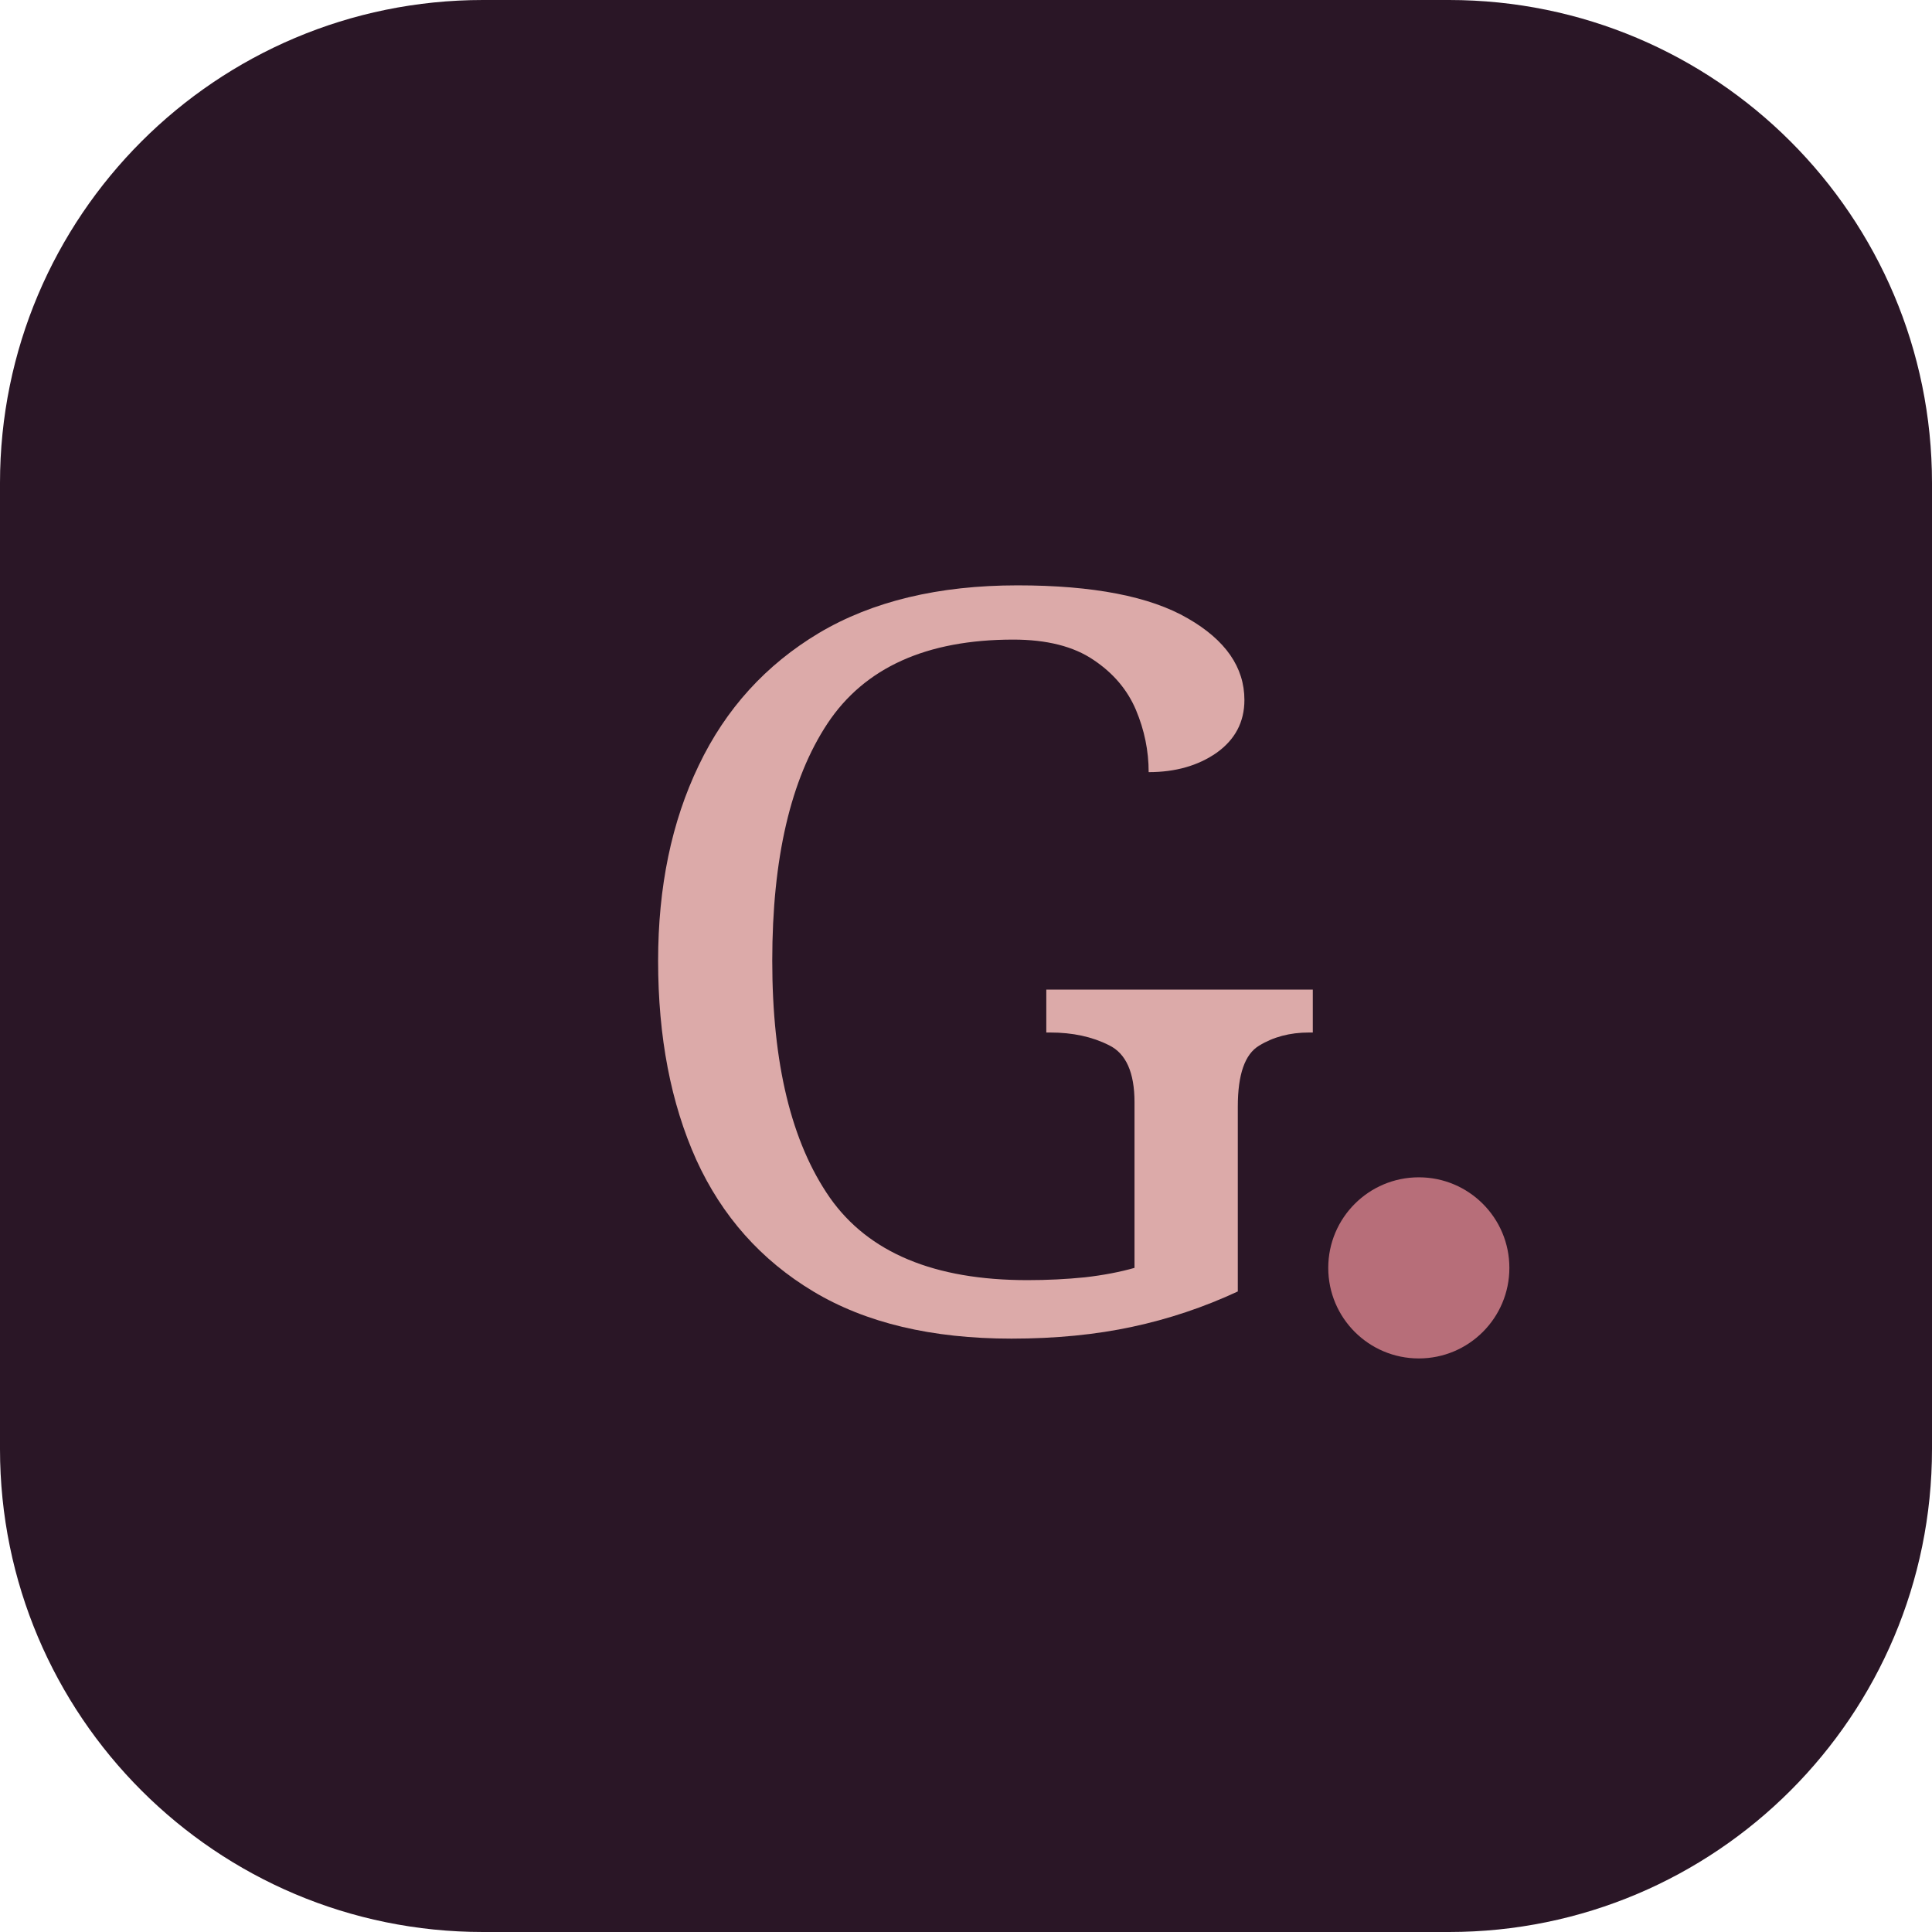
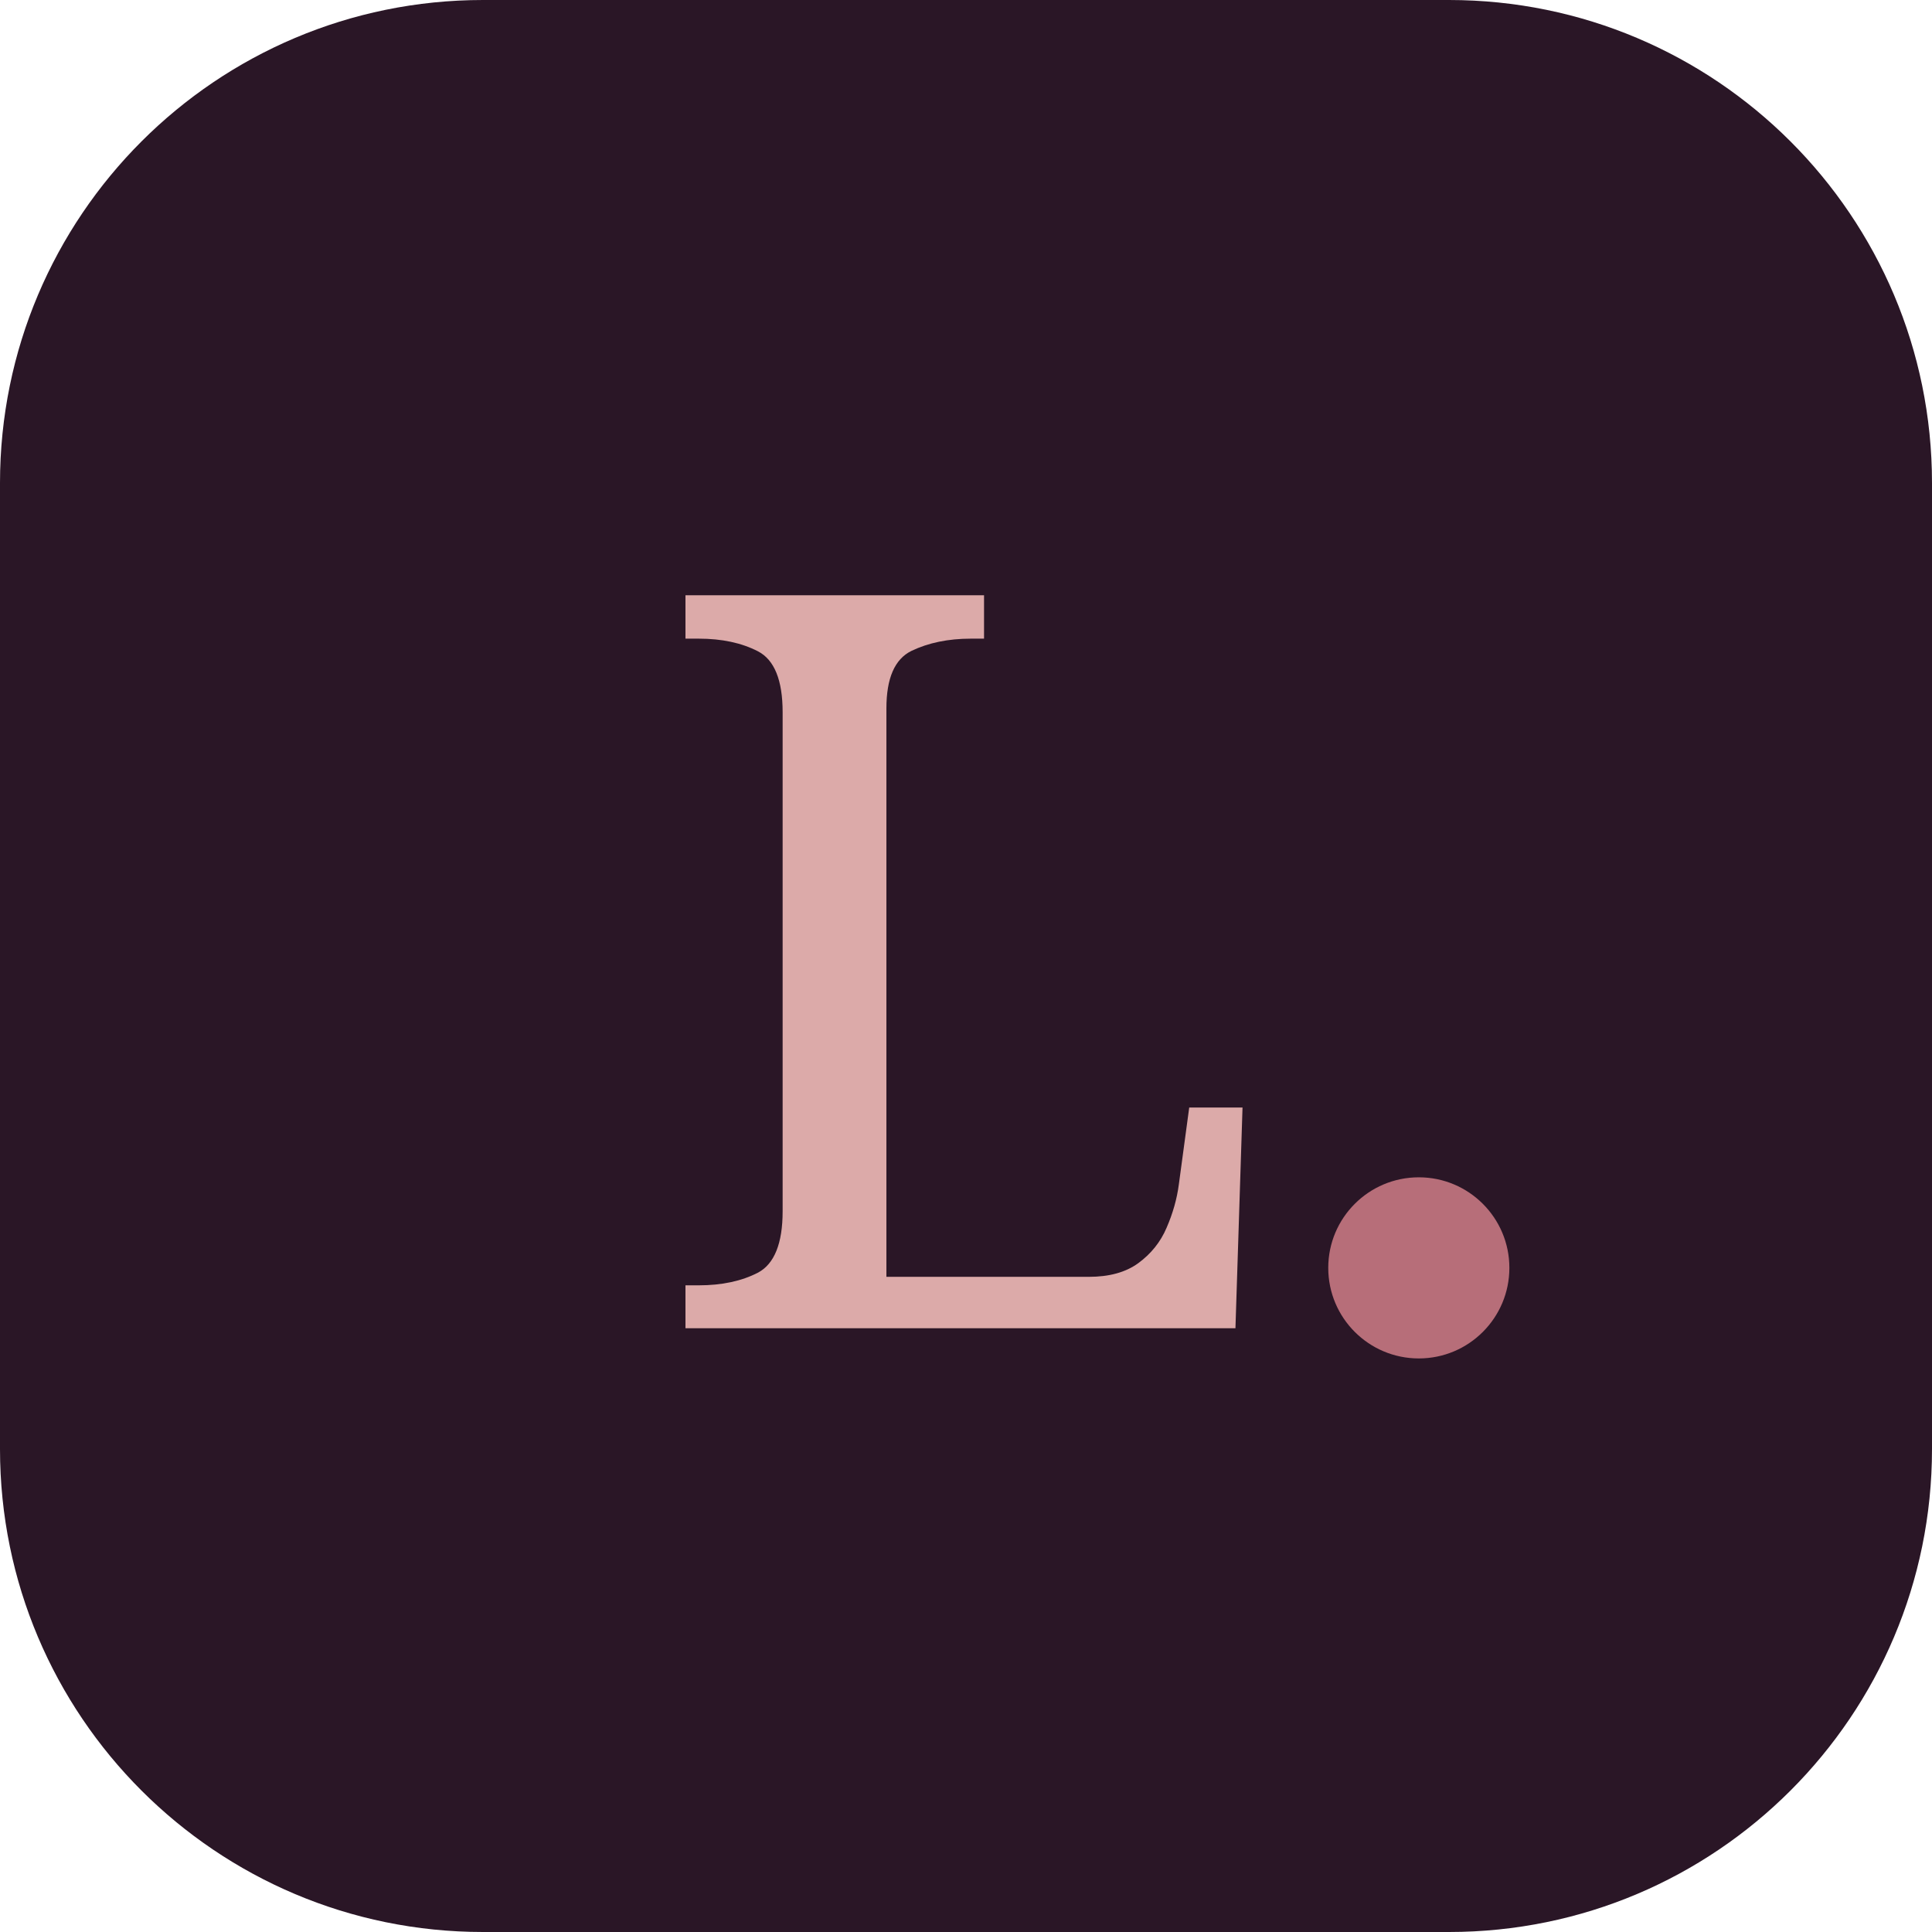
<svg xmlns="http://www.w3.org/2000/svg" viewBox="0 0 64 64">
  <rect width="64" height="64" rx="16" fill="#2a1626" />
-   <text x="32" y="44" text-anchor="middle" font-family="Georgia, serif" font-size="34" fill="#dcaaa9">G</text>
+   <text x="32" y="44" text-anchor="middle" font-family="Georgia, serif" font-size="34" fill="#dcaaa9">L</text>
  <circle cx="47" cy="42" r="3" fill="#b76e79" />
</svg>
